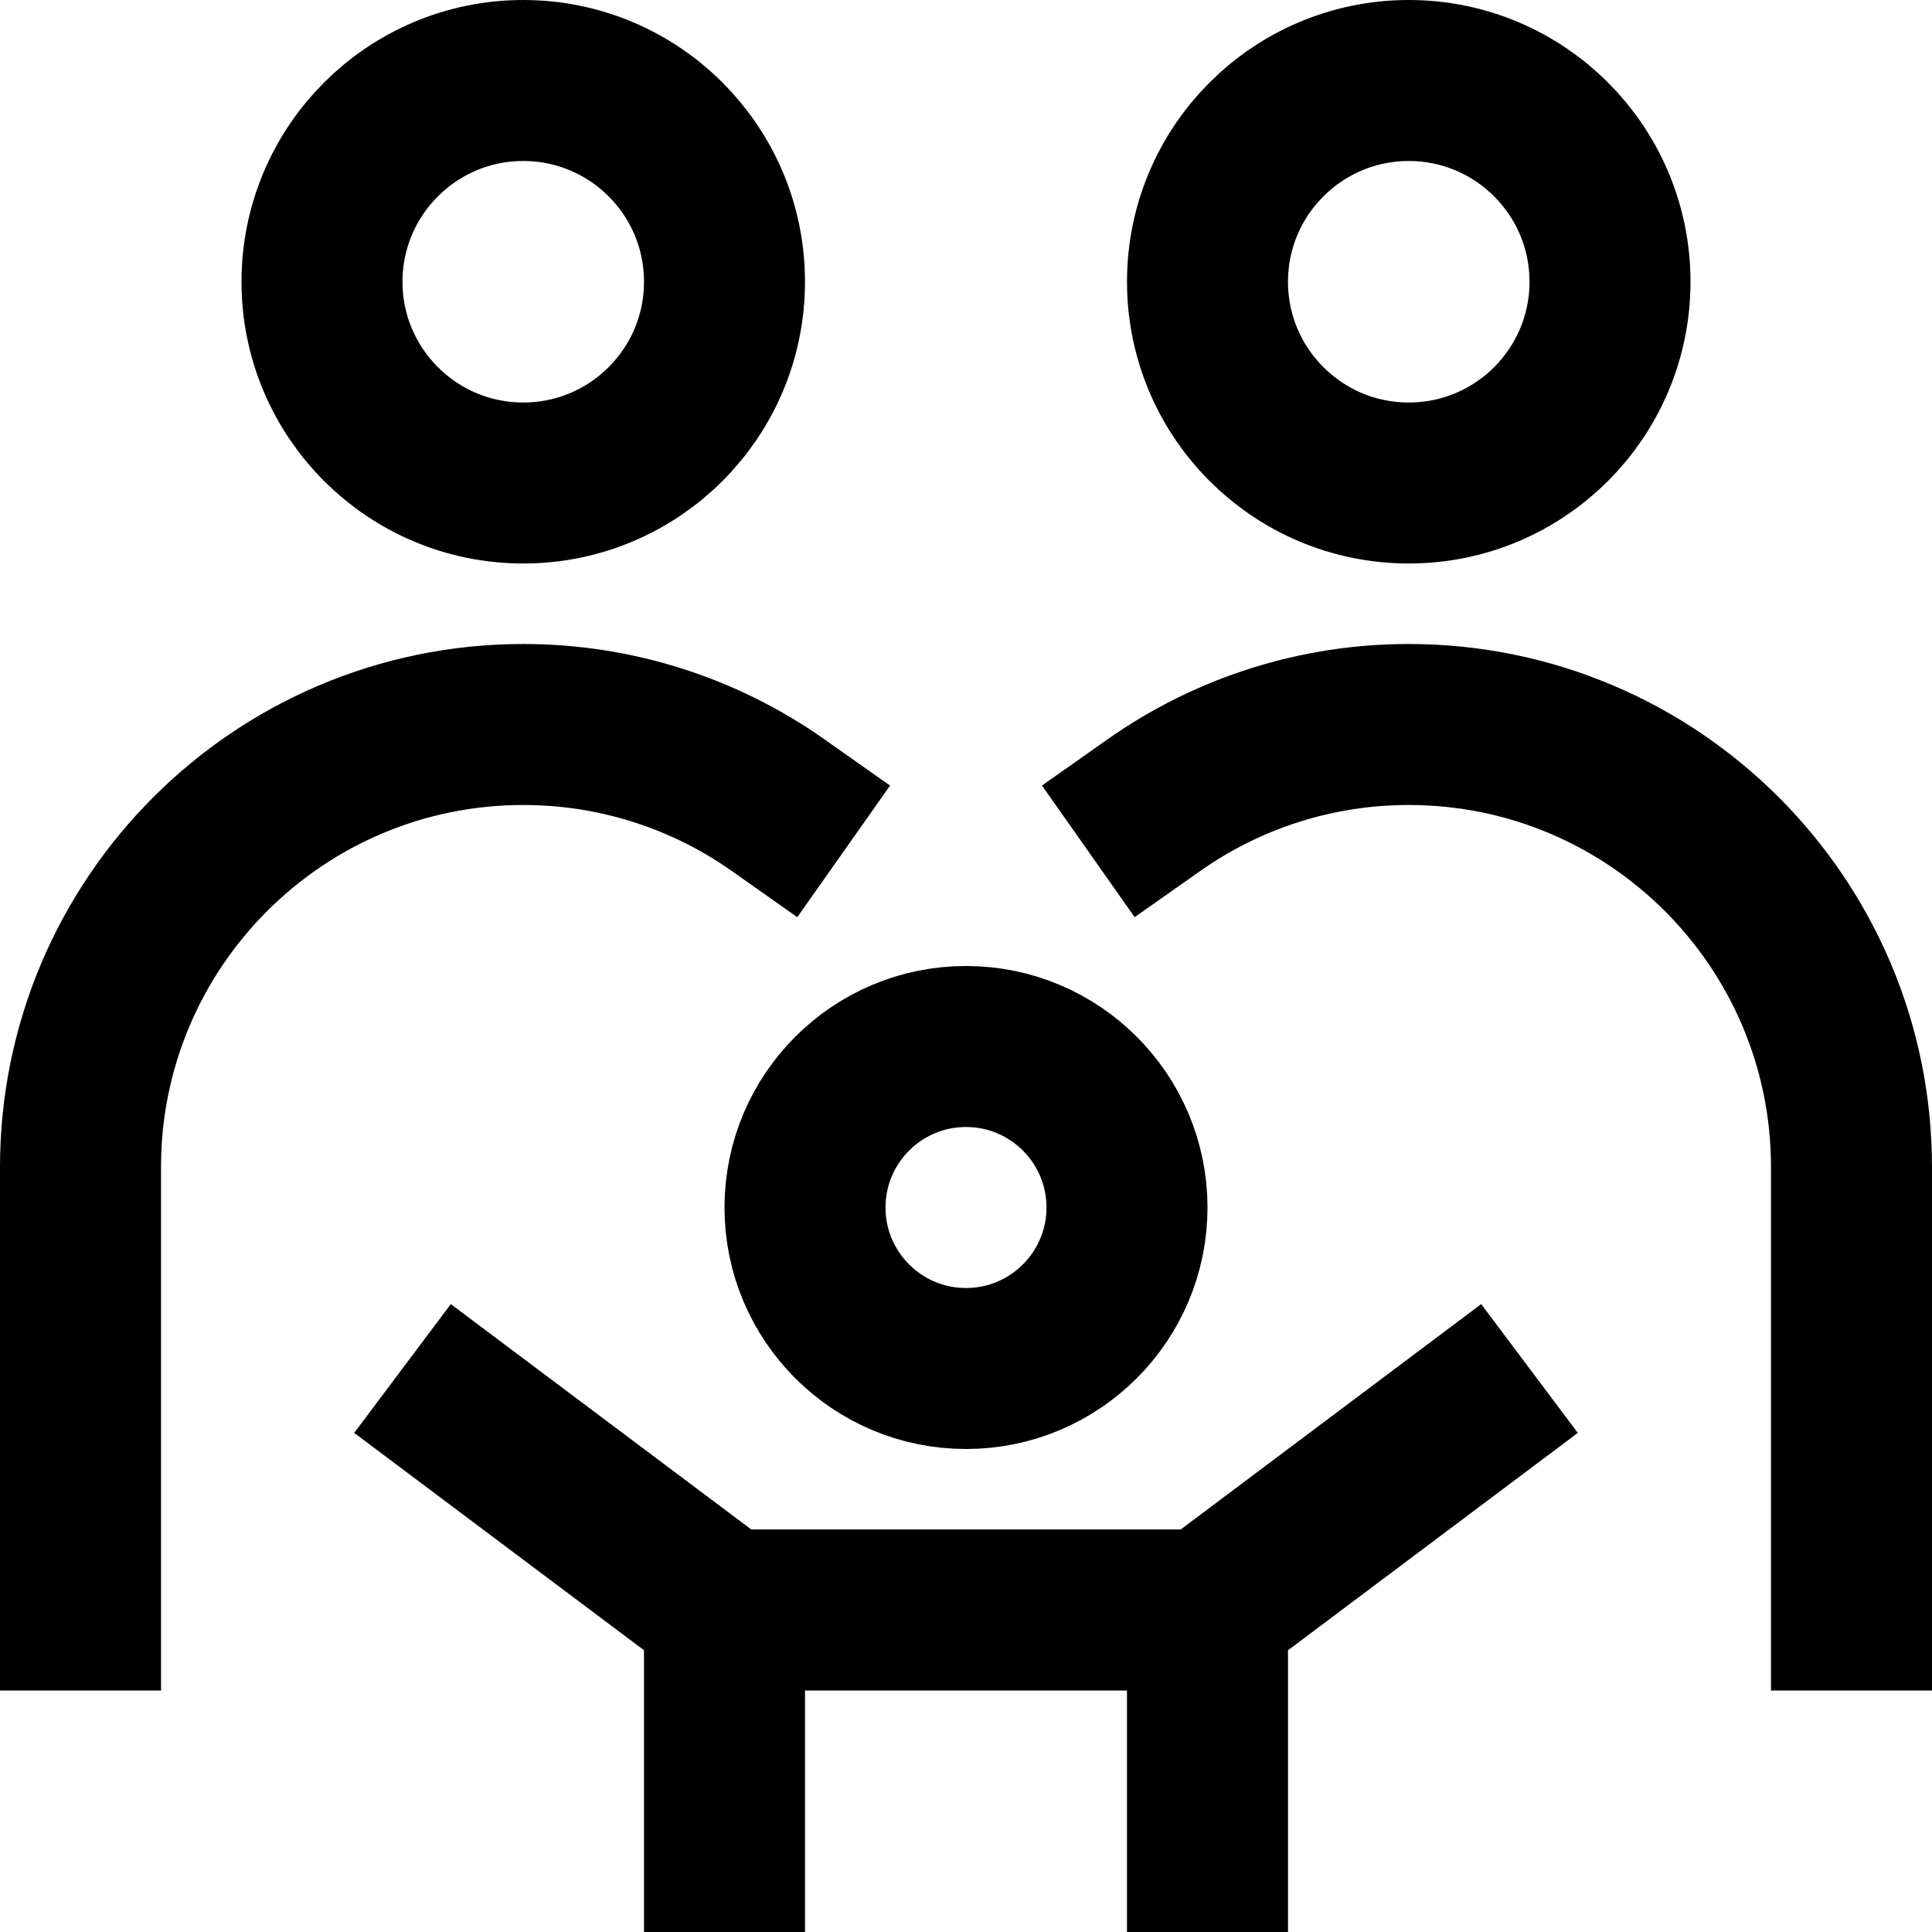
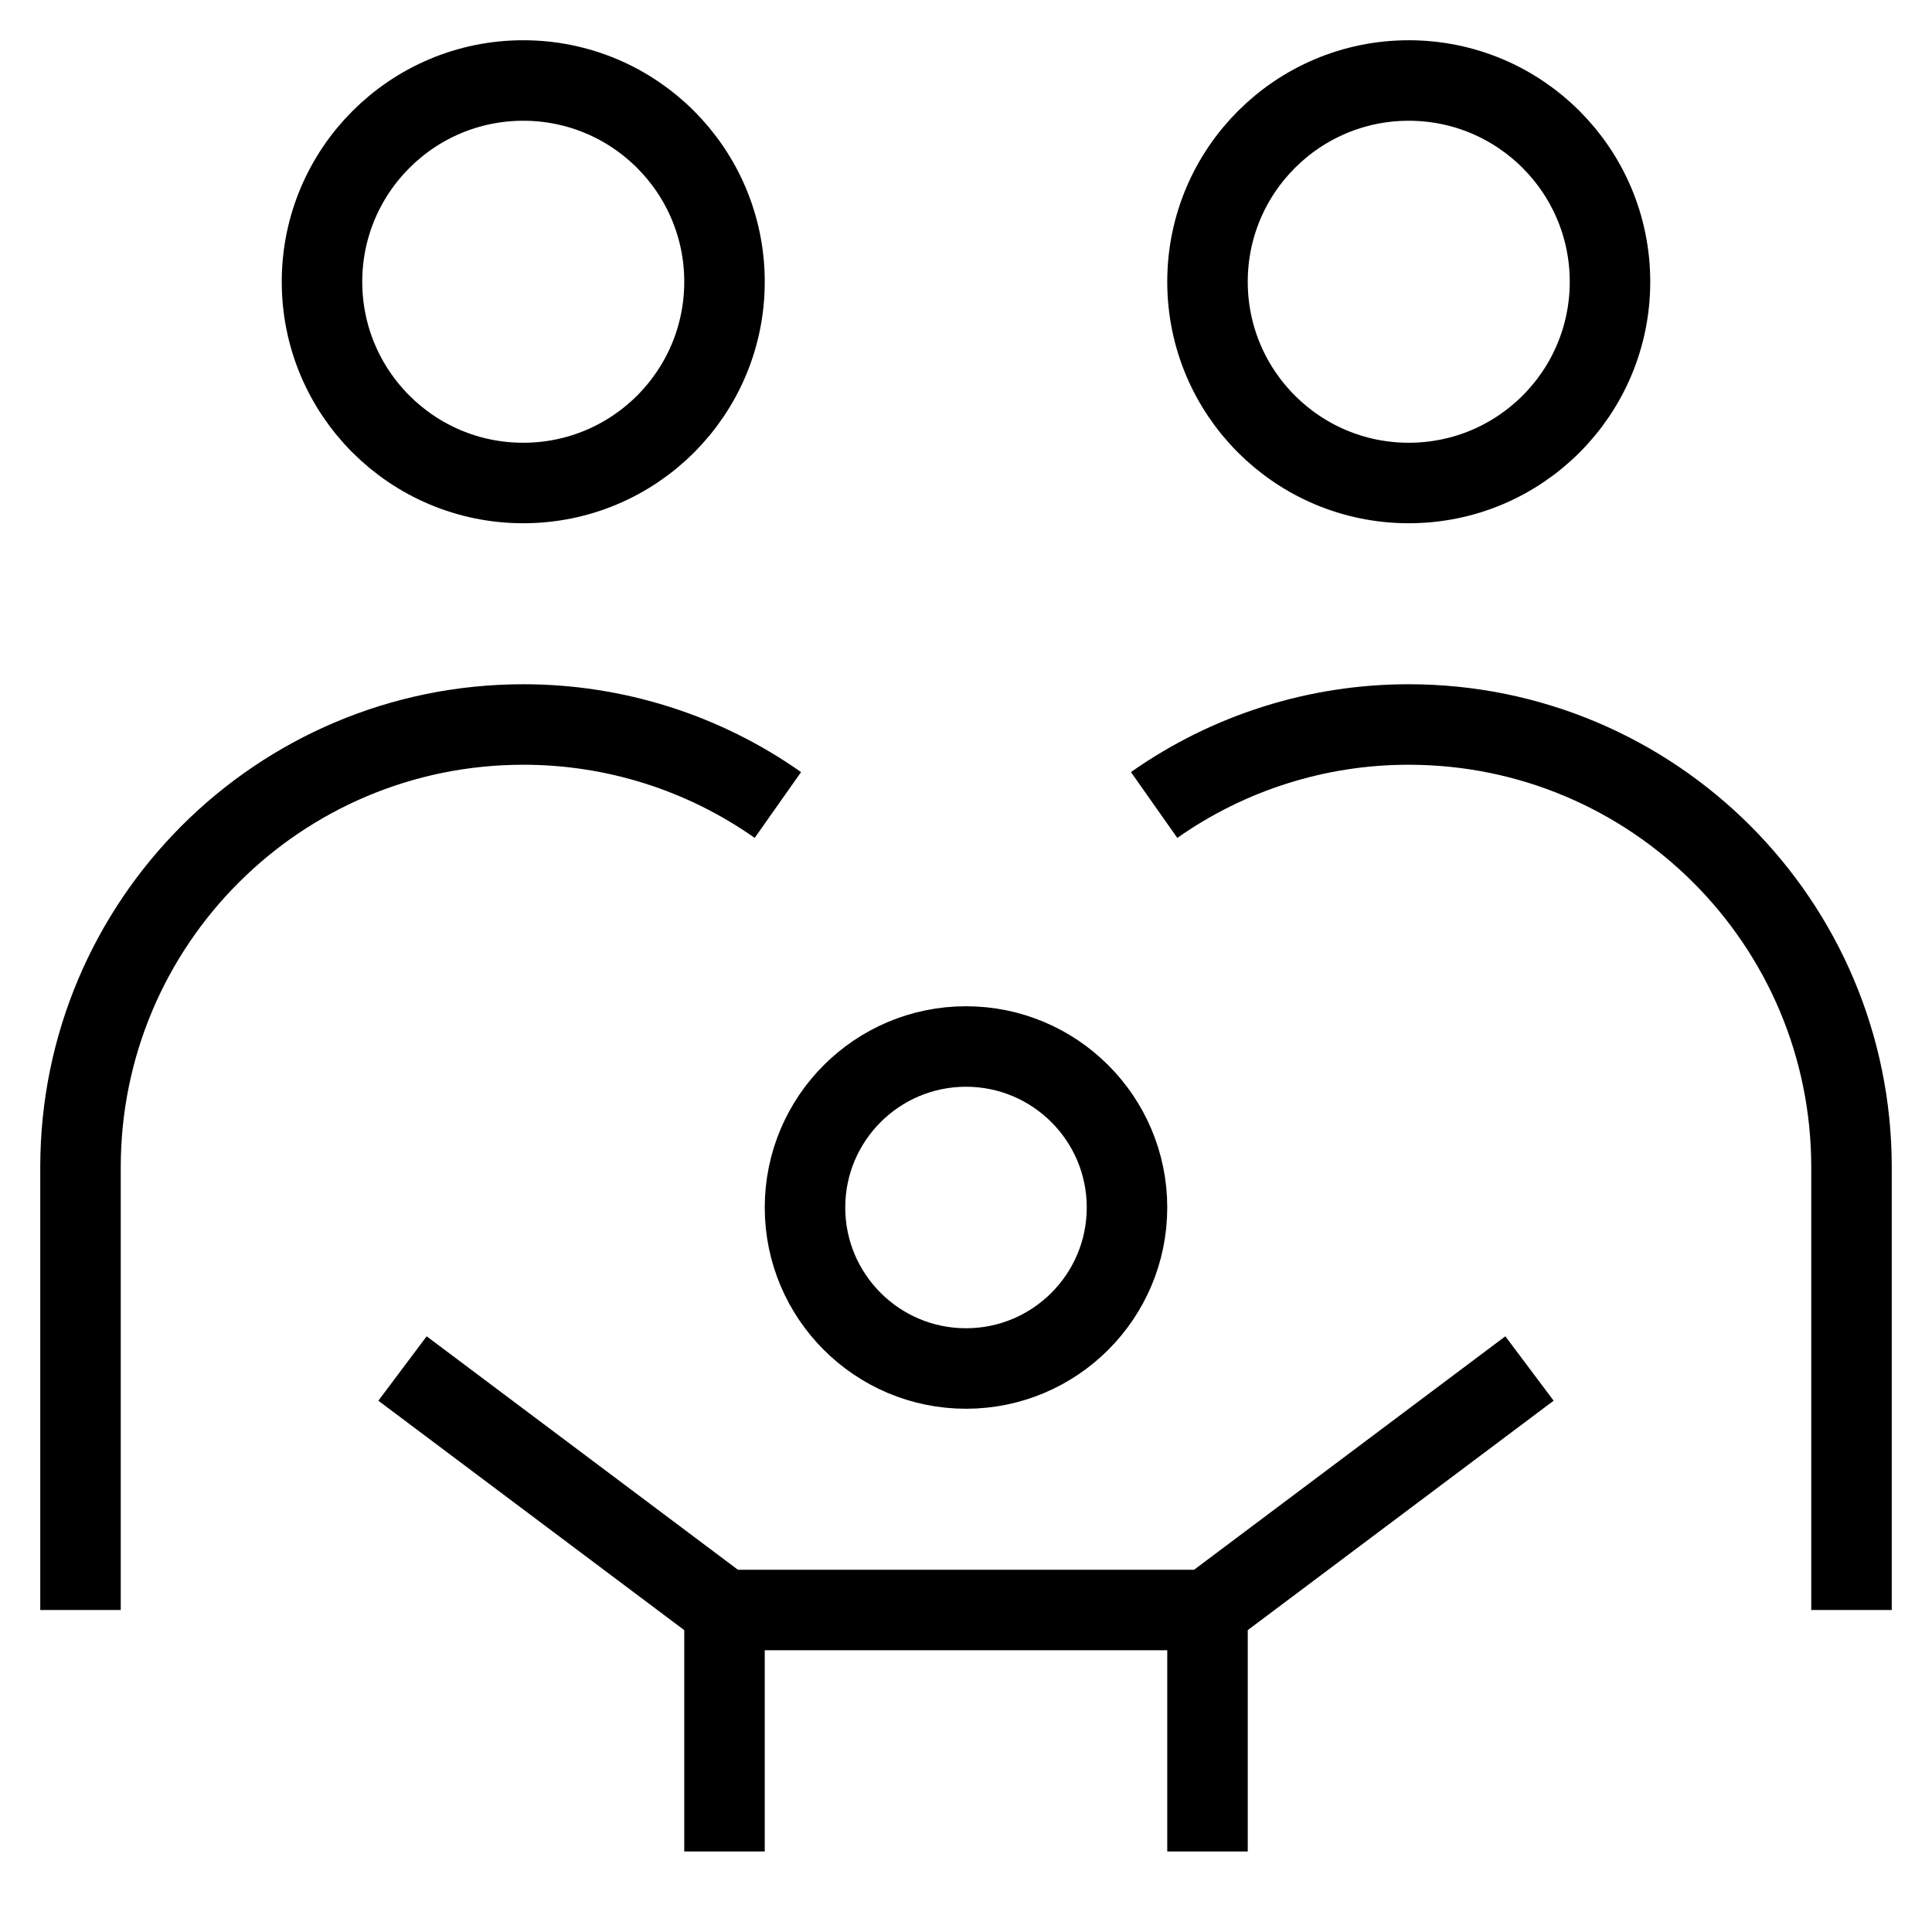
<svg xmlns="http://www.w3.org/2000/svg" width="24px" height="24px" viewBox="0 0 24 24" version="1.1">
-   <g id="Icons" stroke="none" stroke-width="1" fill="none" fill-rule="evenodd" stroke-linecap="square">
-     <g id="Icon/Navigation/Outline/Family" stroke="currentColor" stroke-width="2">
+   <g id="Icons" stroke="none" strokeWidth="1" fill="none" fill-rule="evenodd" strokeLinecap="square">
+     <g id="Icon/Navigation/Outline/Family" stroke="currentColor" strokeWidth="2">
      <g id="Stroke-2" transform="translate(1, 1)">
        <path d="M22,19 L22,13.5 C22,10.463 19.538,8 16.5,8 C15.368,7.999 14.263,8.348 13.337,9 M8.663,9 C7.738,8.348 6.632,7.999 5.5,8 C2.462,8 0,10.463 0,13.5 L0,19 M18,16 L14,19 L18,16 Z M4,16 L8,19 L4,16 Z M14,22 L14,19 L8,19 L8,22 M11,16 C12.104,16 13,15.104 13,14 C13,12.896 12.104,12 11,12 C9.896,12 9,12.896 9,14 C9,15.104 9.896,16 11,16 Z M16.5,5 C17.881,5 19,3.881 19,2.5 C19,1.12 17.881,0 16.5,0 C15.12,0 14,1.12 14,2.5 C14,3.881 15.12,5 16.5,5 Z M3,2.5 C3,1.12 4.12,0 5.5,0 C6.881,0 8,1.12 8,2.5 C8,3.881 6.881,5 5.5,5 C4.12,5 3,3.881 3,2.5 Z" id="Stroke-1" />
      </g>
    </g>
  </g>
</svg>
